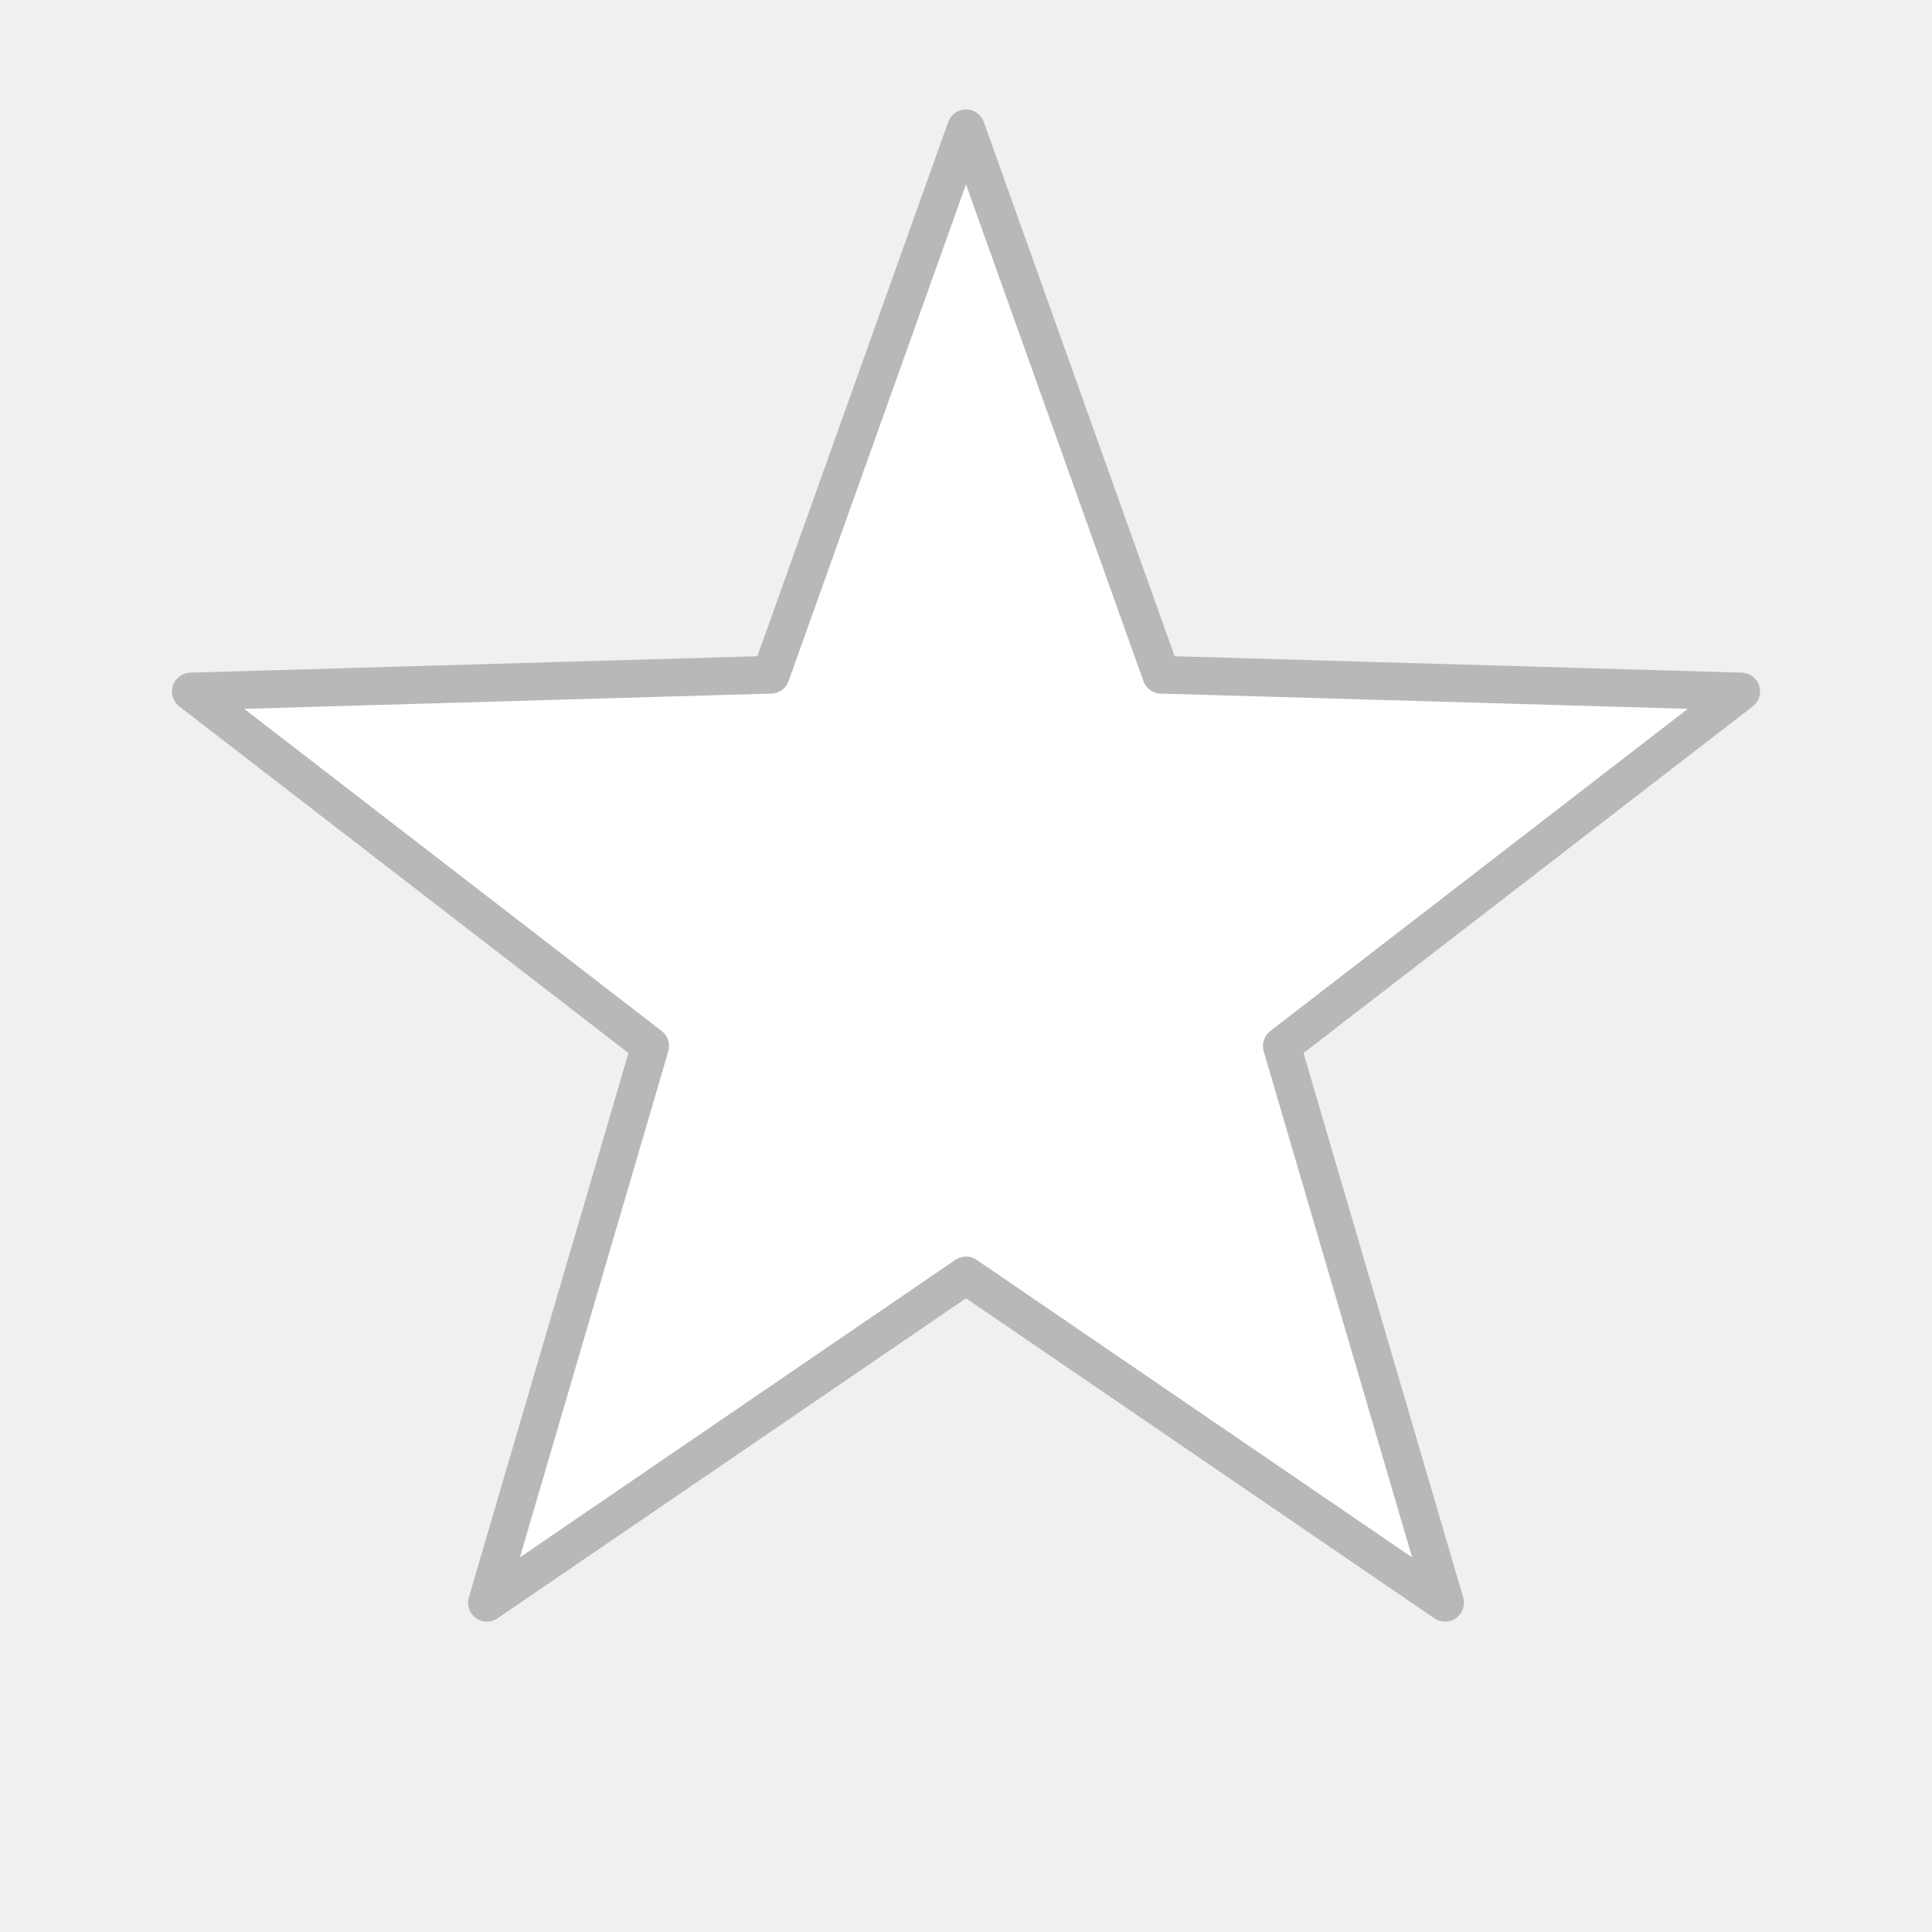
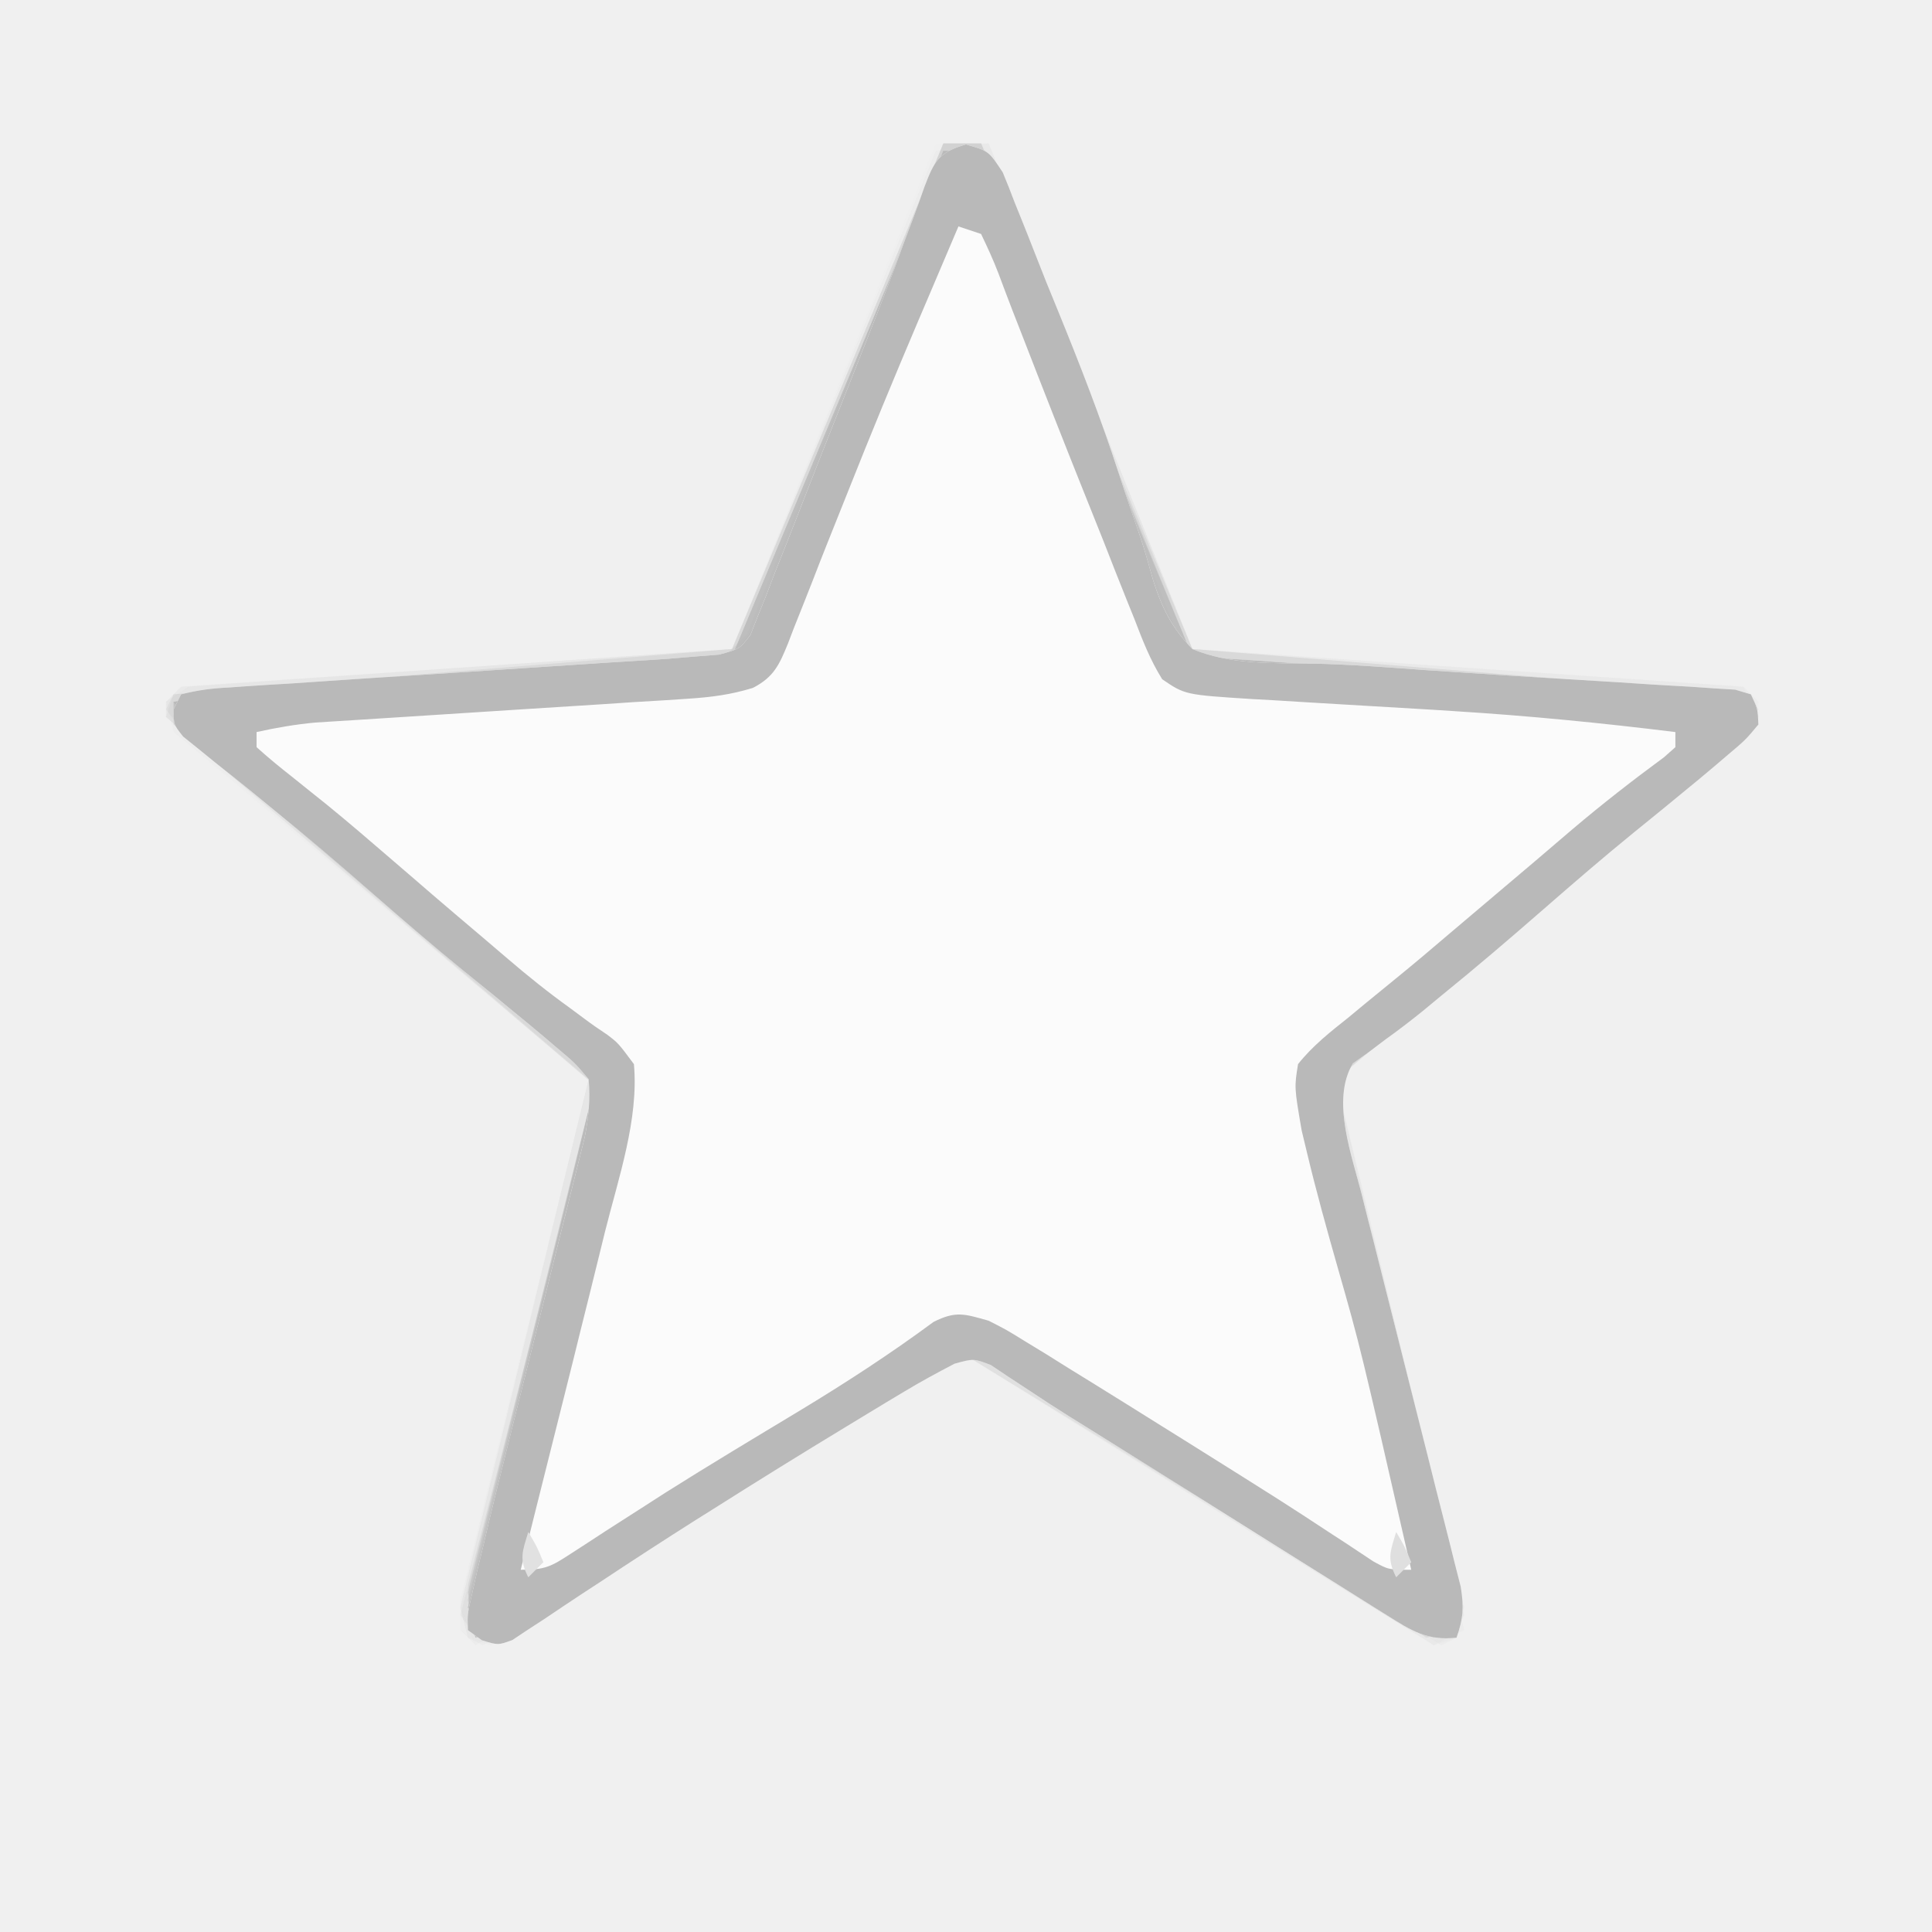
- <svg xmlns="http://www.w3.org/2000/svg" width="256" height="256" viewBox="0 0 256 256">
+ <svg xmlns="http://www.w3.org/2000/svg" version="1.1" width="256" height="256" viewBox="0 0 256 256">
  <defs />
-   <path d="M128.000 17.000 L153.863 89.403 L230.714 91.626 L169.846 138.597 L191.481 212.374 L128.000 169.000 L64.519 212.374 L86.154 138.597 L25.286 91.626 L102.137 89.403 Z" fill="#fff" stroke="#b8b8b6" stroke-width="5" stroke-linejoin="round" />
+   <path d="M22.00 93.00 L23.00 97.00 L33.00 105.00 L32.00 106.00 L33.00 105.00 L46.00 116.00 L45.00 117.00 L46.00 116.00 L59.00 127.00 L58.00 128.00 L59.00 127.00 L72.00 138.00 L71.00 139.00 L72.00 138.00 L78.00 143.00 L61.00 212.00 L61.00 216.00 L63.00 218.00 L80.00 209.00 L127.00 179.00 L190.00 218.00 L194.00 216.00 L177.00 143.00 L183.00 138.00 L184.00 139.00 L183.00 138.00 L196.00 127.00 L197.00 128.00 L196.00 127.00 L209.00 116.00 L210.00 117.00 L209.00 116.00 L222.00 105.00 L223.00 106.00 L222.00 105.00 L232.00 97.00 L233.00 93.00 L231.00 91.00 L158.00 86.00 L131.00 19.00 L124.00 19.00 L97.00 86.00 L24.00 91.00Z" fill="#b9b9b9" fill-rule="evenodd" opacity="0.02" />
+   <path d="M22.00 93.00 L23.00 97.00 L78.00 143.00 L61.00 212.00 L61.00 216.00 L63.00 218.00 L127.00 179.00 L190.00 218.00 L194.00 216.00 L177.00 143.00 L232.00 97.00 L233.00 93.00 L231.00 91.00 L158.00 86.00 L131.00 19.00 L124.00 20.00 L97.00 86.00 L24.00 91.00Z" fill="#b9b9b9" fill-rule="evenodd" opacity="0.026" />
+   <path d="M22.00 93.00 L22.00 95.00 L78.00 143.00 L61.00 213.00 L63.00 218.00 L127.00 179.00 L190.00 218.00 L194.00 216.00 L177.00 143.00 L233.00 95.00 L233.00 93.00 L231.00 91.00 L158.00 86.00 L131.00 19.00 L124.00 20.00 L97.00 86.00 L24.00 91.00Z" fill="#b9b9b9" fill-rule="evenodd" opacity="0.037" />
+   <path d="M22.00 93.00 L22.00 95.00 L78.00 143.00 L61.00 213.00 L62.00 217.00 L65.00 218.00 L127.00 179.00 L190.00 218.00 L193.00 217.00 L194.00 213.00 L177.00 143.00 L233.00 95.00 L231.00 91.00 L158.00 86.00 L131.00 19.00 L125.00 19.00 L97.00 86.00 L24.00 91.00Z" fill="#b9b9b9" fill-rule="evenodd" opacity="0.054" />
+   <path d="M22.00 93.00 L22.00 95.00 L78.00 143.00 L61.00 213.00 L62.00 217.00 L64.00 218.00 L127.00 179.00 L191.00 218.00 L193.00 217.00 L194.00 213.00 L177.00 143.00 L233.00 95.00 L232.00 92.00 L158.00 86.00 L133.00 24.00 L130.00 19.00 L125.00 19.00 L97.00 86.00 L25.00 91.00Z" fill="#b9b9b9" fill-rule="evenodd" opacity="0.08" />
+   <path d="M23.00 92.00 L22.00 95.00 L79.00 144.00 L61.00 214.00 L63.00 217.00 L66.00 217.00 L127.00 179.00 L189.00 217.00 L193.00 216.00 L194.00 214.00 L176.00 144.00 L233.00 95.00 L232.00 92.00 L158.00 86.00 L130.00 19.00 L125.00 19.00 L97.00 86.00Z" fill="#b9b9b9" fill-rule="evenodd" opacity="0.125" />
+   <path d="M23.00 92.00 L22.00 94.00 L25.00 98.00 L79.00 144.00 L62.00 210.00 L63.00 217.00 L66.00 217.00 L126.00 179.00 L129.00 179.00 L189.00 217.00 L193.00 216.00 L193.00 210.00 L176.00 144.00 L230.00 98.00 L233.00 94.00 L232.00 92.00 L158.00 86.00 L130.00 19.00 L125.00 19.00 L97.00 86.00Z" fill="#b9b9b9" fill-rule="evenodd" opacity="0.186" />
+   <path d="M23.00 93.00 L24.00 97.00 L79.00 143.00 L62.00 211.00 L63.00 217.00 L69.00 215.00 L126.00 179.00 L131.00 180.00 L190.00 217.00 L193.00 216.00 L176.00 143.00 L231.00 97.00 L231.00 92.00 L159.00 87.00 L156.00 84.00 L130.00 19.00 L125.00 19.00 L99.00 84.00 L96.00 87.00 L32.00 91.00Z" fill="#b9b9b9" fill-rule="evenodd" opacity="0.263" />
+   <path d="M23.00 93.00 L23.00 96.00 L79.00 143.00 L62.00 211.00 L63.00 217.00 L72.00 213.00 L127.00 178.00 L188.00 216.00 L193.00 216.00 L176.00 143.00 L232.00 96.00 L231.00 92.00 L158.00 87.00 L130.00 20.00 L125.00 20.00 L97.00 87.00 L32.00 91.00Z" fill="#b9b9b9" fill-rule="evenodd" opacity="0.357" />
+   <path d="M23.00 93.00 L23.00 95.00 L79.00 143.00 L62.00 212.00 L63.00 217.00 L127.00 178.00 L190.00 217.00 L193.00 216.00 L176.00 143.00 L232.00 95.00 L231.00 92.00 L158.00 87.00 L131.00 21.00 L125.00 20.00 L97.00 87.00Z" fill="#b9b9b9" fill-rule="evenodd" opacity="0.481" />
+   <path d="M23.00 93.00 L27.00 99.00 L79.00 143.00 L62.00 213.00 L64.00 217.00 L127.00 178.00 L190.00 217.00 L193.00 215.00 L176.00 143.00 L232.00 95.00 L231.00 92.00 L158.00 87.00 L130.00 20.00 L125.00 20.00 L97.00 87.00Z" fill="#b9b9b9" fill-rule="evenodd" opacity="0.571" />
+   <path d="M23.00 93.00 L27.00 99.00 L79.00 143.00 L62.00 213.00 L64.00 217.00 L127.00 178.00 L191.00 217.00 L193.00 215.00 L176.00 143.00 L232.00 95.00 L231.00 92.00 L158.00 87.00 L155.00 83.00 L130.00 20.00 L125.00 20.00 L100.00 83.00 L97.00 87.00Z" fill="#b9b9b9" fill-rule="evenodd" opacity="0.583" />
+   <path d="M0 0 C3.01 0.86 3.01 0.86 4.88 3.69 C5.43 5.01 5.96 6.34 6.46 7.68 C6.75 8.4 7.04 9.12 7.34 9.86 C7.97 11.41 8.58 12.97 9.19 14.53 C10.14 16.99 11.13 19.44 12.14 21.88 C15.08 29.08 17.89 36.29 20.29 43.69 C21.19 46.48 22.15 49.25 23.11 52.02 C23.75 53.95 24.29 55.88 24.84 57.84 C25.99 61.45 27.32 64.1 30.01 66.86 C35.02 68.95 40.67 68.71 46.01 68.79 C51.03 68.9 56.04 69.3 61.05 69.66 C64.09 69.87 67.14 70.07 70.18 70.26 C70.79 70.3 71.4 70.34 72.03 70.38 C75.18 70.58 78.33 70.77 81.48 70.96 C84.59 71.14 87.69 71.34 90.79 71.55 C92.52 71.66 94.26 71.75 96 71.85 C97.04 71.92 98.08 71.99 99.15 72.07 C99.61 72.1 99.61 72.1 101.93 72.24 C102.62 72.44 103.31 72.65 104.01 72.86 C104.92 74.78 104.92 74.78 105.01 76.86 C103.31 78.9 103.31 78.9 100.76 81.05 C100.31 81.44 99.85 81.83 99.38 82.23 C97.94 83.46 96.48 84.66 95.01 85.86 C94.16 86.56 93.3 87.26 92.42 87.99 C91.11 89.06 89.79 90.13 88.47 91.2 C84.41 94.5 80.46 97.92 76.51 101.36 C72.09 105.22 67.63 109.03 63.07 112.73 C62.65 113.09 62.65 113.09 60.47 114.88 C58.86 116.18 57.21 117.44 55.52 118.65 C54.78 119.21 54.03 119.78 53.26 120.36 C52.94 120.59 52.94 120.59 51.28 121.76 C48.3 126.69 51.23 134.14 52.52 139.42 C52.98 141.27 53.45 143.13 53.93 144.98 C54.44 146.98 54.94 148.98 55.44 150.98 C56.86 156.65 58.29 162.32 59.73 167.99 C60.62 171.47 61.49 174.96 62.36 178.45 C62.7 179.77 63.03 181.09 63.37 182.41 C63.84 184.26 64.31 186.1 64.76 187.95 C65.03 188.99 65.3 190.04 65.57 191.12 C66 193.8 65.91 195.33 65.01 197.86 C61.12 198.29 59.03 196.93 55.78 194.89 C55.52 194.73 55.52 194.73 54.24 193.93 C52.58 192.89 50.92 191.85 49.26 190.8 C48.1 190.07 46.94 189.35 45.78 188.62 C42.78 186.75 39.78 184.86 36.79 182.98 C33.43 180.86 30.06 178.76 26.69 176.66 C24.16 175.08 21.63 173.49 19.11 171.91 C17.29 170.77 15.47 169.64 13.65 168.51 C11.84 167.38 10.05 166.21 8.28 165.03 C7.41 164.46 6.54 163.89 5.64 163.3 C5.25 163.04 5.25 163.04 3.3 161.73 C1.01 160.86 1.01 160.86 -1.51 161.56 C-3.77 162.74 -6 163.94 -8.18 165.26 C-8.97 165.73 -9.76 166.2 -10.57 166.69 C-10.99 166.94 -10.99 166.94 -13.11 168.23 C-13.99 168.77 -14.88 169.3 -15.78 169.85 C-21.74 173.46 -27.66 177.13 -33.55 180.86 C-34.32 181.34 -35.09 181.83 -35.88 182.32 C-40.04 184.96 -44.16 187.63 -48.26 190.35 C-49.13 190.92 -49.99 191.48 -50.88 192.06 C-52.54 193.16 -54.2 194.26 -55.85 195.38 C-56.59 195.86 -57.34 196.35 -58.11 196.85 C-58.76 197.29 -59.42 197.72 -60.09 198.17 C-61.99 198.86 -61.99 198.86 -64.14 198.2 C-64.45 197.98 -64.45 197.98 -65.99 196.86 C-66.06 194.73 -66.06 194.73 -65.44 192.07 C-65.33 191.57 -65.33 191.57 -64.77 189.06 C-64.51 188.01 -64.26 186.95 -63.99 185.86 C-63.74 184.82 -63.5 183.78 -63.25 182.7 C-62.58 179.89 -61.89 177.09 -61.18 174.29 C-60.72 172.44 -60.26 170.59 -59.8 168.74 C-58.49 163.49 -57.18 158.23 -55.86 152.98 C-55.05 149.75 -54.24 146.51 -53.44 143.28 C-53.14 142.05 -52.83 140.83 -52.52 139.61 C-52.09 137.9 -51.66 136.19 -51.24 134.48 C-51 133.52 -50.76 132.55 -50.51 131.55 C-49.99 128.88 -49.76 126.57 -49.99 123.86 C-51.79 121.72 -51.79 121.72 -54.3 119.61 C-54.75 119.22 -55.2 118.84 -55.67 118.44 C-57.1 117.23 -58.54 116.04 -59.99 114.86 C-60.84 114.16 -61.69 113.46 -62.57 112.73 C-63.89 111.66 -65.21 110.58 -66.53 109.52 C-70.59 106.22 -74.54 102.8 -78.49 99.36 C-82.91 95.5 -87.36 91.68 -91.93 87.98 C-92.78 87.28 -93.64 86.58 -94.53 85.85 C-96.17 84.52 -97.82 83.2 -99.48 81.89 C-99.85 81.59 -99.85 81.59 -101.74 80.05 C-102.39 79.52 -103.05 79 -103.72 78.46 C-104.99 76.86 -104.99 76.86 -104.96 74.81 C-104.64 74.17 -104.32 73.52 -103.99 72.86 C-101.77 72.3 -99.98 72.07 -97.73 71.96 C-97.07 71.91 -96.42 71.87 -95.75 71.82 C-93.57 71.66 -91.4 71.54 -89.23 71.41 C-87.72 71.31 -86.21 71.2 -84.7 71.1 C-80.72 70.82 -76.73 70.57 -72.75 70.32 C-67.92 70.02 -63.1 69.69 -58.28 69.37 C-54.52 69.12 -50.77 68.87 -47.01 68.63 C-46.31 68.59 -45.62 68.54 -44.9 68.5 C-43.61 68.41 -42.33 68.33 -41.04 68.26 C-39.35 68.15 -37.67 68 -35.99 67.86 C-34.9 67.77 -33.82 67.69 -32.71 67.6 C-29.99 66.86 -29.99 66.86 -28.55 64.99 C-28.23 64.17 -27.91 63.36 -27.58 62.52 C-27.2 61.59 -26.83 60.66 -26.44 59.71 C-26.05 58.7 -25.67 57.68 -25.27 56.64 C-24.85 55.59 -24.44 54.55 -24 53.47 C-22.89 50.68 -21.8 47.87 -20.71 45.07 C-19.63 42.28 -18.52 39.5 -17.42 36.72 C-10.43 19.09 -10.43 19.09 -8.01 12.47 C-7.71 11.67 -7.4 10.86 -7.09 10.04 C-6.54 8.57 -6 7.09 -5.49 5.6 C-4.18 2.19 -3.6 1.04 0 0 Z " fill="#FBFBFB" transform="translate(127.9875,19.14209)" />
+   <path d="M0 0 C3.01 0.86 3.01 0.86 4.88 3.69 C5.43 5.01 5.96 6.34 6.46 7.68 C6.75 8.4 7.04 9.12 7.34 9.86 C7.97 11.41 8.58 12.97 9.19 14.53 C10.14 16.99 11.13 19.44 12.14 21.88 C15.08 29.08 17.89 36.29 20.29 43.69 C21.19 46.48 22.15 49.25 23.11 52.02 C23.75 53.95 24.29 55.88 24.84 57.84 C25.99 61.45 27.32 64.1 30.01 66.86 C35.02 68.95 40.67 68.71 46.01 68.79 C51.03 68.9 56.04 69.3 61.05 69.66 C64.09 69.87 67.14 70.07 70.18 70.26 C70.79 70.3 71.4 70.34 72.03 70.38 C75.18 70.58 78.33 70.77 81.48 70.96 C84.59 71.14 87.69 71.34 90.79 71.55 C92.52 71.66 94.26 71.75 96 71.85 C97.04 71.92 98.08 71.99 99.15 72.07 C99.61 72.1 99.61 72.1 101.93 72.24 C102.62 72.44 103.31 72.65 104.01 72.86 C104.92 74.78 104.92 74.78 105.01 76.86 C103.31 78.9 103.31 78.9 100.76 81.05 C100.31 81.44 99.85 81.83 99.38 82.23 C97.94 83.46 96.48 84.66 95.01 85.86 C94.16 86.56 93.3 87.26 92.42 87.99 C91.11 89.06 89.79 90.13 88.47 91.2 C84.41 94.5 80.46 97.92 76.51 101.36 C72.09 105.22 67.63 109.03 63.07 112.73 C62.65 113.09 62.65 113.09 60.47 114.88 C58.86 116.18 57.21 117.44 55.52 118.65 C54.78 119.21 54.03 119.78 53.26 120.36 C52.94 120.59 52.94 120.59 51.28 121.76 C48.3 126.69 51.23 134.14 52.52 139.42 C52.98 141.27 53.45 143.13 53.93 144.98 C54.44 146.98 54.94 148.98 55.44 150.98 C56.86 156.65 58.29 162.32 59.73 167.99 C60.62 171.47 61.49 174.96 62.36 178.45 C62.7 179.77 63.03 181.09 63.37 182.41 C63.84 184.26 64.31 186.1 64.76 187.95 C65.03 188.99 65.3 190.04 65.57 191.12 C66 193.8 65.91 195.33 65.01 197.86 C61.12 198.29 59.03 196.93 55.78 194.89 C55.52 194.73 55.52 194.73 54.24 193.93 C52.58 192.89 50.92 191.85 49.26 190.8 C48.1 190.07 46.94 189.35 45.78 188.62 C42.78 186.75 39.78 184.86 36.79 182.98 C33.43 180.86 30.06 178.76 26.69 176.66 C24.16 175.08 21.63 173.49 19.11 171.91 C17.29 170.77 15.47 169.64 13.65 168.51 C11.84 167.38 10.05 166.21 8.28 165.03 C7.41 164.46 6.54 163.89 5.64 163.3 C5.25 163.04 5.25 163.04 3.3 161.73 C1.01 160.86 1.01 160.86 -1.51 161.56 C-3.77 162.74 -6 163.94 -8.18 165.26 C-8.97 165.73 -9.76 166.2 -10.57 166.69 C-10.99 166.94 -10.99 166.94 -13.11 168.23 C-13.99 168.77 -14.88 169.3 -15.78 169.85 C-21.74 173.46 -27.66 177.13 -33.55 180.86 C-34.32 181.34 -35.09 181.83 -35.88 182.32 C-40.04 184.96 -44.16 187.63 -48.26 190.35 C-49.13 190.92 -49.99 191.48 -50.88 192.06 C-52.54 193.16 -54.2 194.26 -55.85 195.38 C-56.59 195.86 -57.34 196.35 -58.11 196.85 C-58.76 197.29 -59.42 197.72 -60.09 198.17 C-61.99 198.86 -61.99 198.86 -64.14 198.2 C-64.45 197.98 -64.45 197.98 -65.99 196.86 C-66.06 194.73 -66.06 194.73 -65.44 192.07 C-65.33 191.57 -65.33 191.57 -64.77 189.06 C-64.51 188.01 -64.26 186.95 -63.99 185.86 C-63.74 184.82 -63.5 183.78 -63.25 182.7 C-62.58 179.89 -61.89 177.09 -61.18 174.29 C-60.72 172.44 -60.26 170.59 -59.8 168.74 C-58.49 163.49 -57.18 158.23 -55.86 152.98 C-55.05 149.75 -54.24 146.51 -53.44 143.28 C-53.14 142.05 -52.83 140.83 -52.52 139.61 C-52.09 137.9 -51.66 136.19 -51.24 134.48 C-51 133.52 -50.76 132.55 -50.51 131.55 C-49.99 128.88 -49.76 126.57 -49.99 123.86 C-51.79 121.72 -51.79 121.72 -54.3 119.61 C-54.75 119.22 -55.2 118.84 -55.67 118.44 C-57.1 117.23 -58.54 116.04 -59.99 114.86 C-60.84 114.16 -61.69 113.46 -62.57 112.73 C-63.89 111.66 -65.21 110.58 -66.53 109.52 C-70.59 106.22 -74.54 102.8 -78.49 99.36 C-82.91 95.5 -87.36 91.68 -91.93 87.98 C-92.78 87.28 -93.64 86.58 -94.53 85.85 C-96.17 84.52 -97.82 83.2 -99.48 81.89 C-99.85 81.59 -99.85 81.59 -101.74 80.05 C-102.39 79.52 -103.05 79 -103.72 78.46 C-104.99 76.86 -104.99 76.86 -104.96 74.81 C-104.64 74.17 -104.32 73.52 -103.99 72.86 C-101.77 72.3 -99.98 72.07 -97.73 71.96 C-97.07 71.91 -96.42 71.87 -95.75 71.82 C-93.57 71.66 -91.4 71.54 -89.23 71.41 C-87.72 71.31 -86.21 71.2 -84.7 71.1 C-80.72 70.82 -76.73 70.57 -72.75 70.32 C-67.92 70.02 -63.1 69.69 -58.28 69.37 C-54.52 69.12 -50.77 68.87 -47.01 68.63 C-46.31 68.59 -45.62 68.54 -44.9 68.5 C-43.61 68.41 -42.33 68.33 -41.04 68.26 C-39.35 68.15 -37.67 68 -35.99 67.86 C-34.9 67.77 -33.82 67.69 -32.71 67.6 C-29.99 66.86 -29.99 66.86 -28.55 64.99 C-28.23 64.17 -27.91 63.36 -27.58 62.52 C-27.2 61.59 -26.83 60.66 -26.44 59.71 C-26.05 58.7 -25.67 57.68 -25.27 56.64 C-24.85 55.59 -24.44 54.55 -24 53.47 C-22.89 50.68 -21.8 47.87 -20.71 45.07 C-19.63 42.28 -18.52 39.5 -17.42 36.72 C-10.43 19.09 -10.43 19.09 -8.01 12.47 C-7.71 11.67 -7.4 10.86 -7.09 10.04 C-6.54 8.57 -6 7.09 -5.49 5.6 C-4.18 2.19 -3.6 1.04 0 0 Z M-0.99 10.86 C-2.29 13.91 -3.59 16.97 -4.89 20.03 C-5.37 21.17 -5.85 22.3 -6.34 23.43 C-9.54 30.95 -12.65 38.49 -15.66 46.08 C-16.59 48.41 -17.52 50.74 -18.45 53.06 C-19.06 54.59 -19.66 56.12 -20.25 57.66 C-21.09 59.82 -21.96 61.98 -22.82 64.14 C-22.95 64.46 -22.95 64.46 -23.57 66.11 C-24.73 68.95 -25.45 70.58 -28.23 72.01 C-31.16 72.91 -33.74 73.24 -36.8 73.44 C-37.94 73.51 -39.09 73.59 -40.27 73.67 C-41.51 73.74 -42.75 73.82 -43.99 73.89 C-45.27 73.98 -46.55 74.06 -47.83 74.15 C-51.2 74.37 -54.56 74.58 -57.93 74.79 C-63.31 75.13 -68.7 75.48 -74.08 75.83 C-75.96 75.95 -77.83 76.07 -79.71 76.19 C-80.85 76.26 -82 76.33 -83.18 76.41 C-84.18 76.47 -85.18 76.53 -86.22 76.6 C-88.87 76.85 -91.39 77.28 -93.99 77.86 C-93.99 78.52 -93.99 79.18 -93.99 79.86 C-92.5 81.21 -90.94 82.49 -89.36 83.73 C-88.35 84.54 -87.33 85.36 -86.32 86.17 C-86.04 86.39 -86.04 86.39 -84.67 87.49 C-81.77 89.85 -78.94 92.29 -76.11 94.73 C-74.92 95.76 -73.73 96.79 -72.53 97.81 C-71.94 98.32 -71.35 98.83 -70.75 99.35 C-68.5 101.28 -66.24 103.2 -63.98 105.11 C-62.91 106.02 -61.84 106.93 -60.77 107.85 C-58.08 110.16 -55.35 112.35 -52.47 114.42 C-51.91 114.84 -51.34 115.26 -50.76 115.69 C-49.7 116.49 -48.61 117.25 -47.5 117.98 C-46.06 119.08 -46.06 119.08 -43.99 121.86 C-43.33 129.16 -46.04 136.96 -47.8 143.98 C-48.07 145.08 -48.34 146.18 -48.62 147.31 C-49.4 150.5 -50.19 153.68 -50.99 156.86 C-51.37 158.4 -51.75 159.94 -52.13 161.48 C-52.91 164.63 -53.71 167.78 -54.5 170.93 C-55.42 174.57 -56.33 178.22 -57.24 181.86 C-57.58 183.21 -57.91 184.57 -58.25 185.92 C-58.5 186.89 -58.74 187.86 -58.99 188.86 C-55.71 188.86 -55 188.45 -52.35 186.73 C-51.98 186.49 -51.98 186.49 -50.14 185.3 C-49.74 185.04 -49.74 185.04 -47.74 183.73 C-46.02 182.63 -44.31 181.53 -42.59 180.43 C-41.68 179.85 -40.78 179.26 -39.84 178.66 C-33.98 174.96 -28.03 171.4 -22.09 167.82 C-15.97 164.12 -10.04 160.27 -4.29 156.02 C-1.31 154.52 -0.16 154.97 3.01 155.86 C5.39 157.07 5.39 157.07 7.86 158.6 C8.79 159.16 9.71 159.73 10.67 160.31 C11.66 160.93 12.65 161.55 13.64 162.17 C14.66 162.8 15.69 163.44 16.72 164.07 C19.82 165.99 22.92 167.92 26.01 169.86 C26.92 170.43 27.83 171 28.77 171.58 C42.2 180 42.2 180 48.53 184.16 C49.04 184.49 49.56 184.83 50.09 185.17 C51.39 186.03 52.68 186.89 53.98 187.75 C56.01 188.86 56.01 188.86 59.01 188.86 C52.28 159.37 52.28 159.37 49.26 148.8 C47.82 143.75 46.42 138.71 45.2 133.61 C44.97 132.63 44.73 131.66 44.49 130.65 C43.51 124.94 43.51 124.94 44.01 121.86 C45.94 119.43 48.28 117.59 50.7 115.67 C51.38 115.11 52.06 114.54 52.76 113.96 C54.16 112.81 55.57 111.65 56.98 110.51 C59.37 108.57 61.72 106.58 64.06 104.58 C65.64 103.23 67.23 101.89 68.82 100.55 C71.02 98.7 73.21 96.84 75.4 94.98 C76.52 94.02 77.64 93.06 78.76 92.11 C79.3 91.65 79.84 91.19 80.39 90.72 C84.32 87.39 88.35 84.25 92.5 81.2 C93 80.76 93.5 80.31 94.01 79.86 C94.01 79.2 94.01 78.54 94.01 77.86 C84.22 76.65 74.44 75.69 64.59 75.08 C64.1 75.05 64.1 75.05 61.64 74.89 C57.64 74.65 53.63 74.41 49.63 74.18 C46.65 74.01 43.68 73.82 40.71 73.64 C40.26 73.61 40.26 73.61 37.98 73.49 C29.03 72.92 29.03 72.92 26.01 70.86 C24.42 68.32 23.38 65.63 22.31 62.83 C21.98 62.02 21.65 61.21 21.32 60.38 C20.26 57.75 19.23 55.12 18.2 52.48 C17.48 50.69 16.77 48.9 16.05 47.11 C13.08 39.71 10.17 32.29 7.29 24.86 C6.93 23.92 6.56 22.98 6.18 22.02 C5.55 20.37 4.92 18.73 4.31 17.08 C3.63 15.3 2.83 13.57 2.01 11.86 C1.02 11.53 0.03 11.2 -0.99 10.86 Z " fill="#B9B9B9" transform="translate(127.9875,19.14209)" />
+   <path d="M0 0 C1.12 1.88 1.12 1.88 2 4 C1.34 4.66 0.68 5.32 0 6 C-1.25 3.51 -0.78 2.59 0 0 Z " fill="#DFDFDF" transform="translate(185,203)" />
+   <path d="M0 0 C1.12 1.88 1.12 1.88 2 4 C1.34 4.66 0.68 5.32 0 6 C-1.25 3.51 -0.78 2.59 0 0 Z " fill="#E1E1E1" transform="translate(70,203)" />
</svg>
